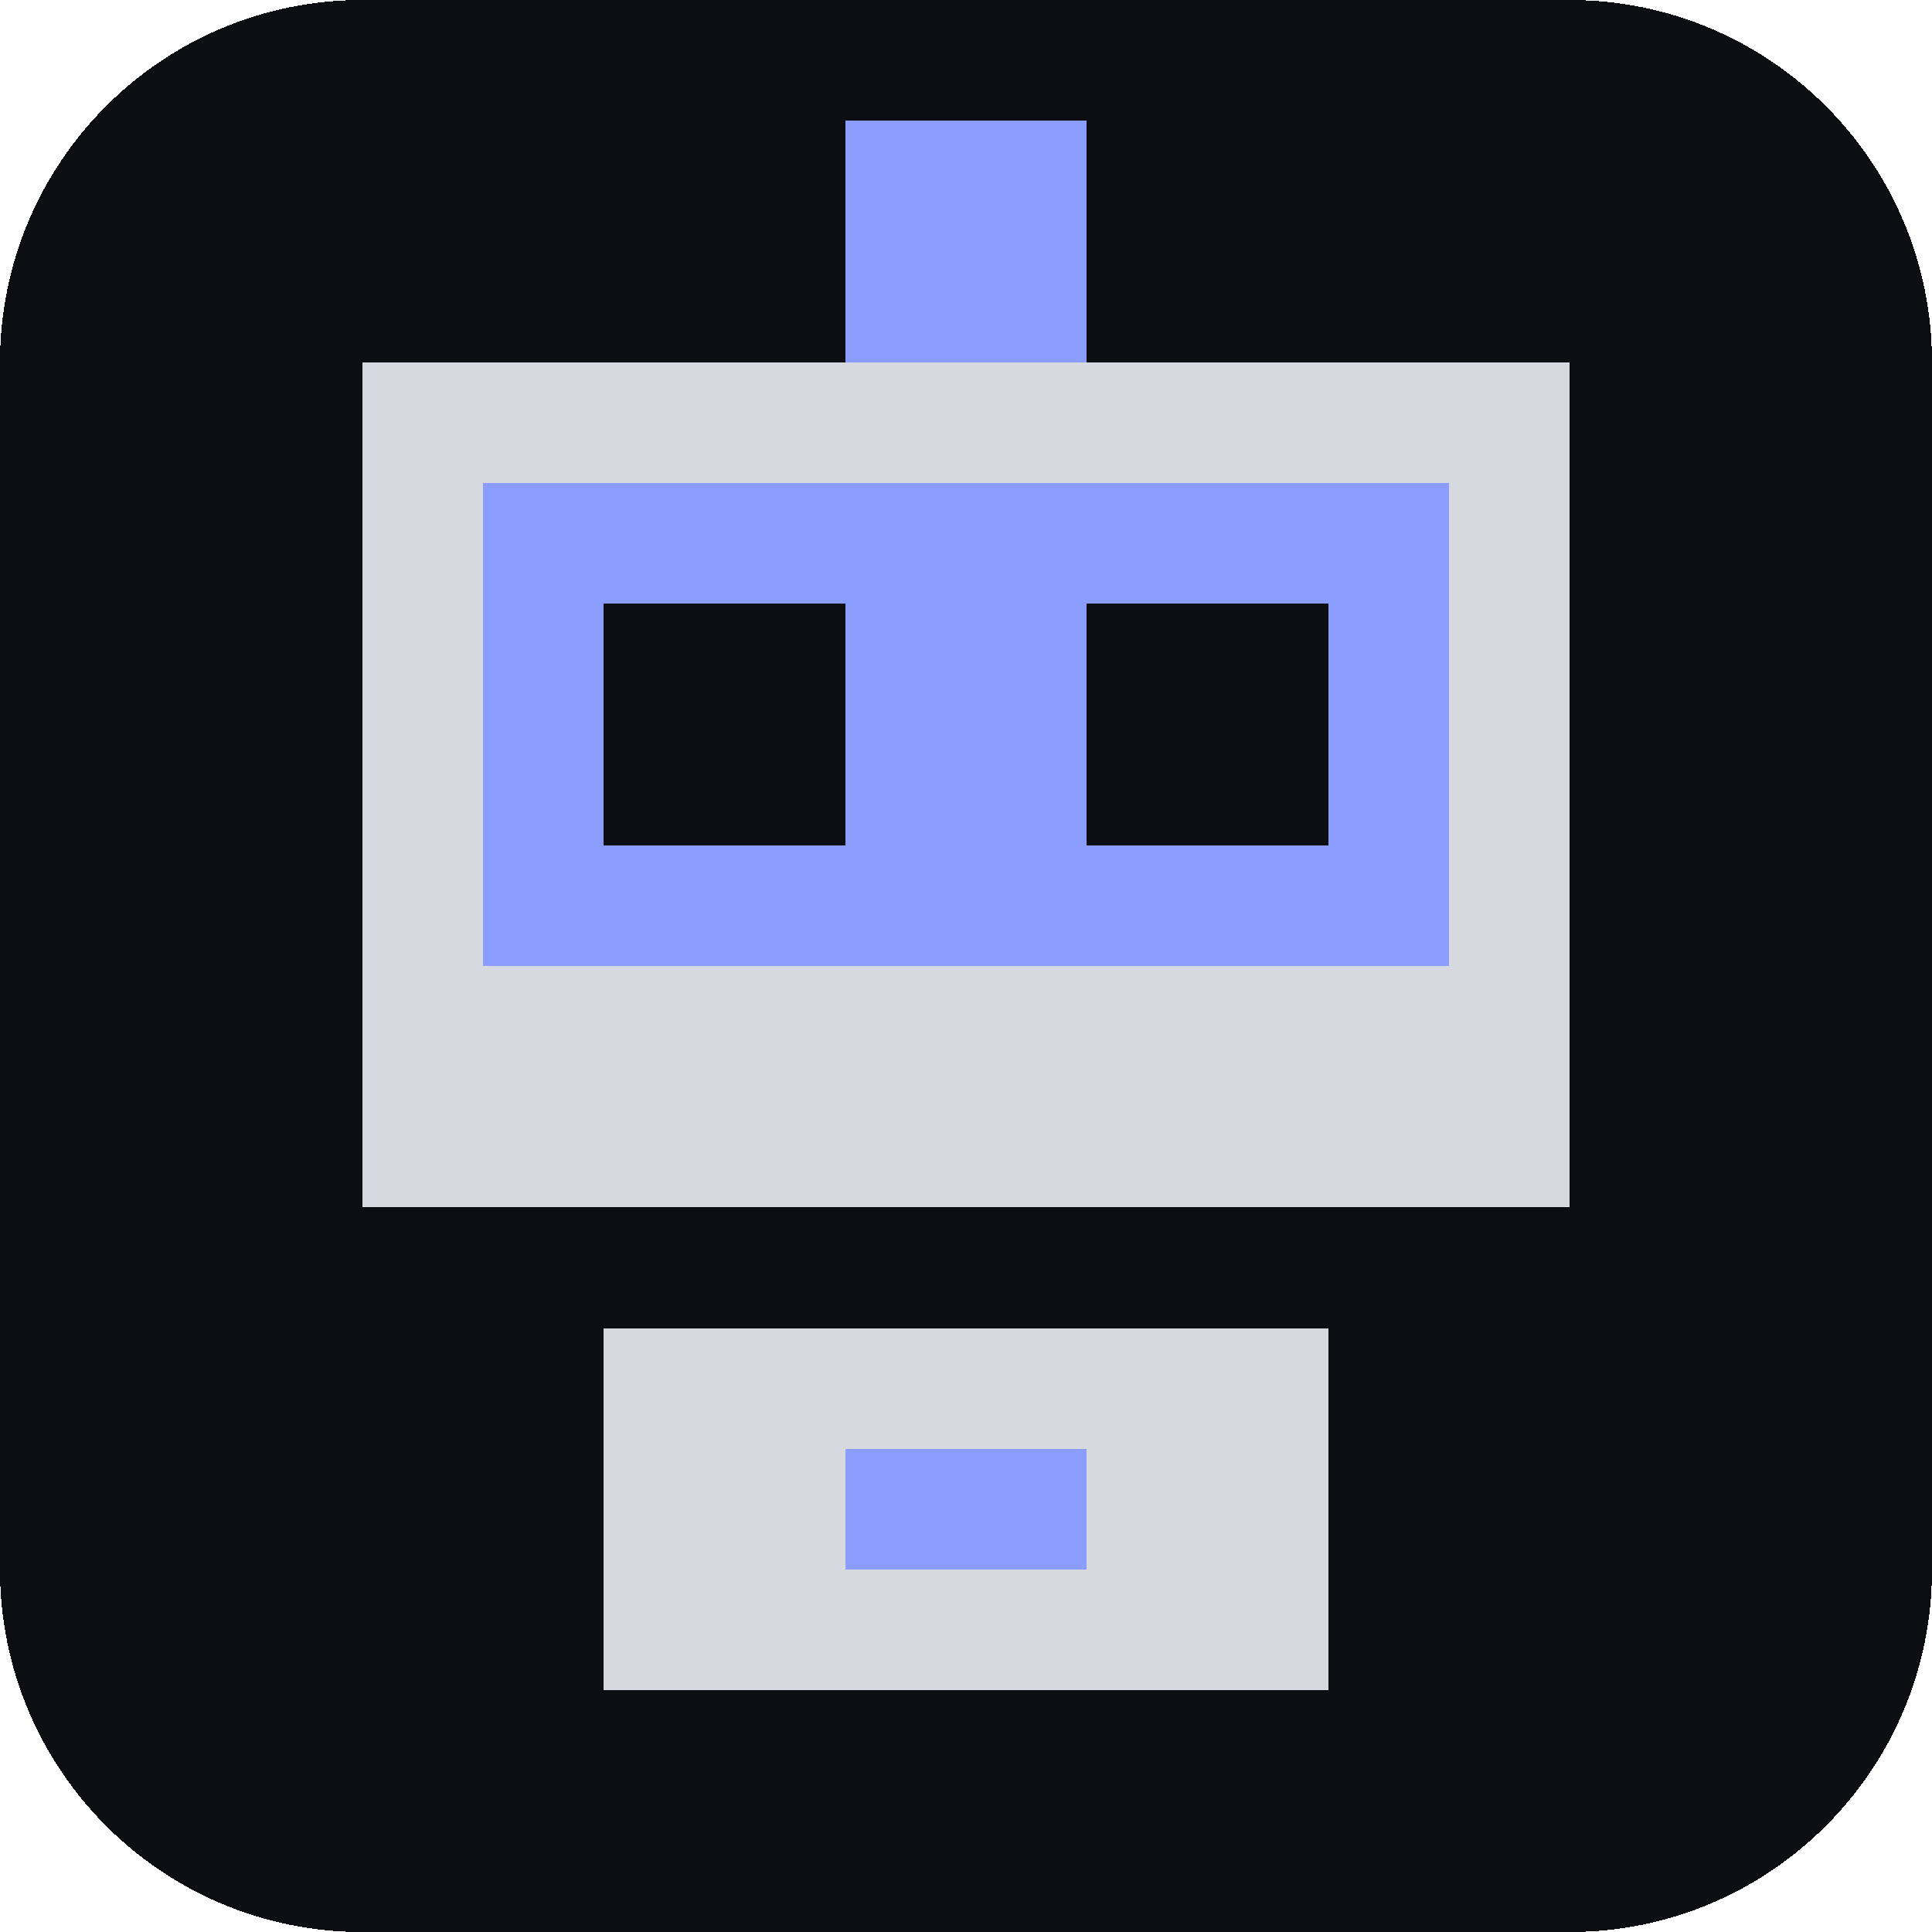
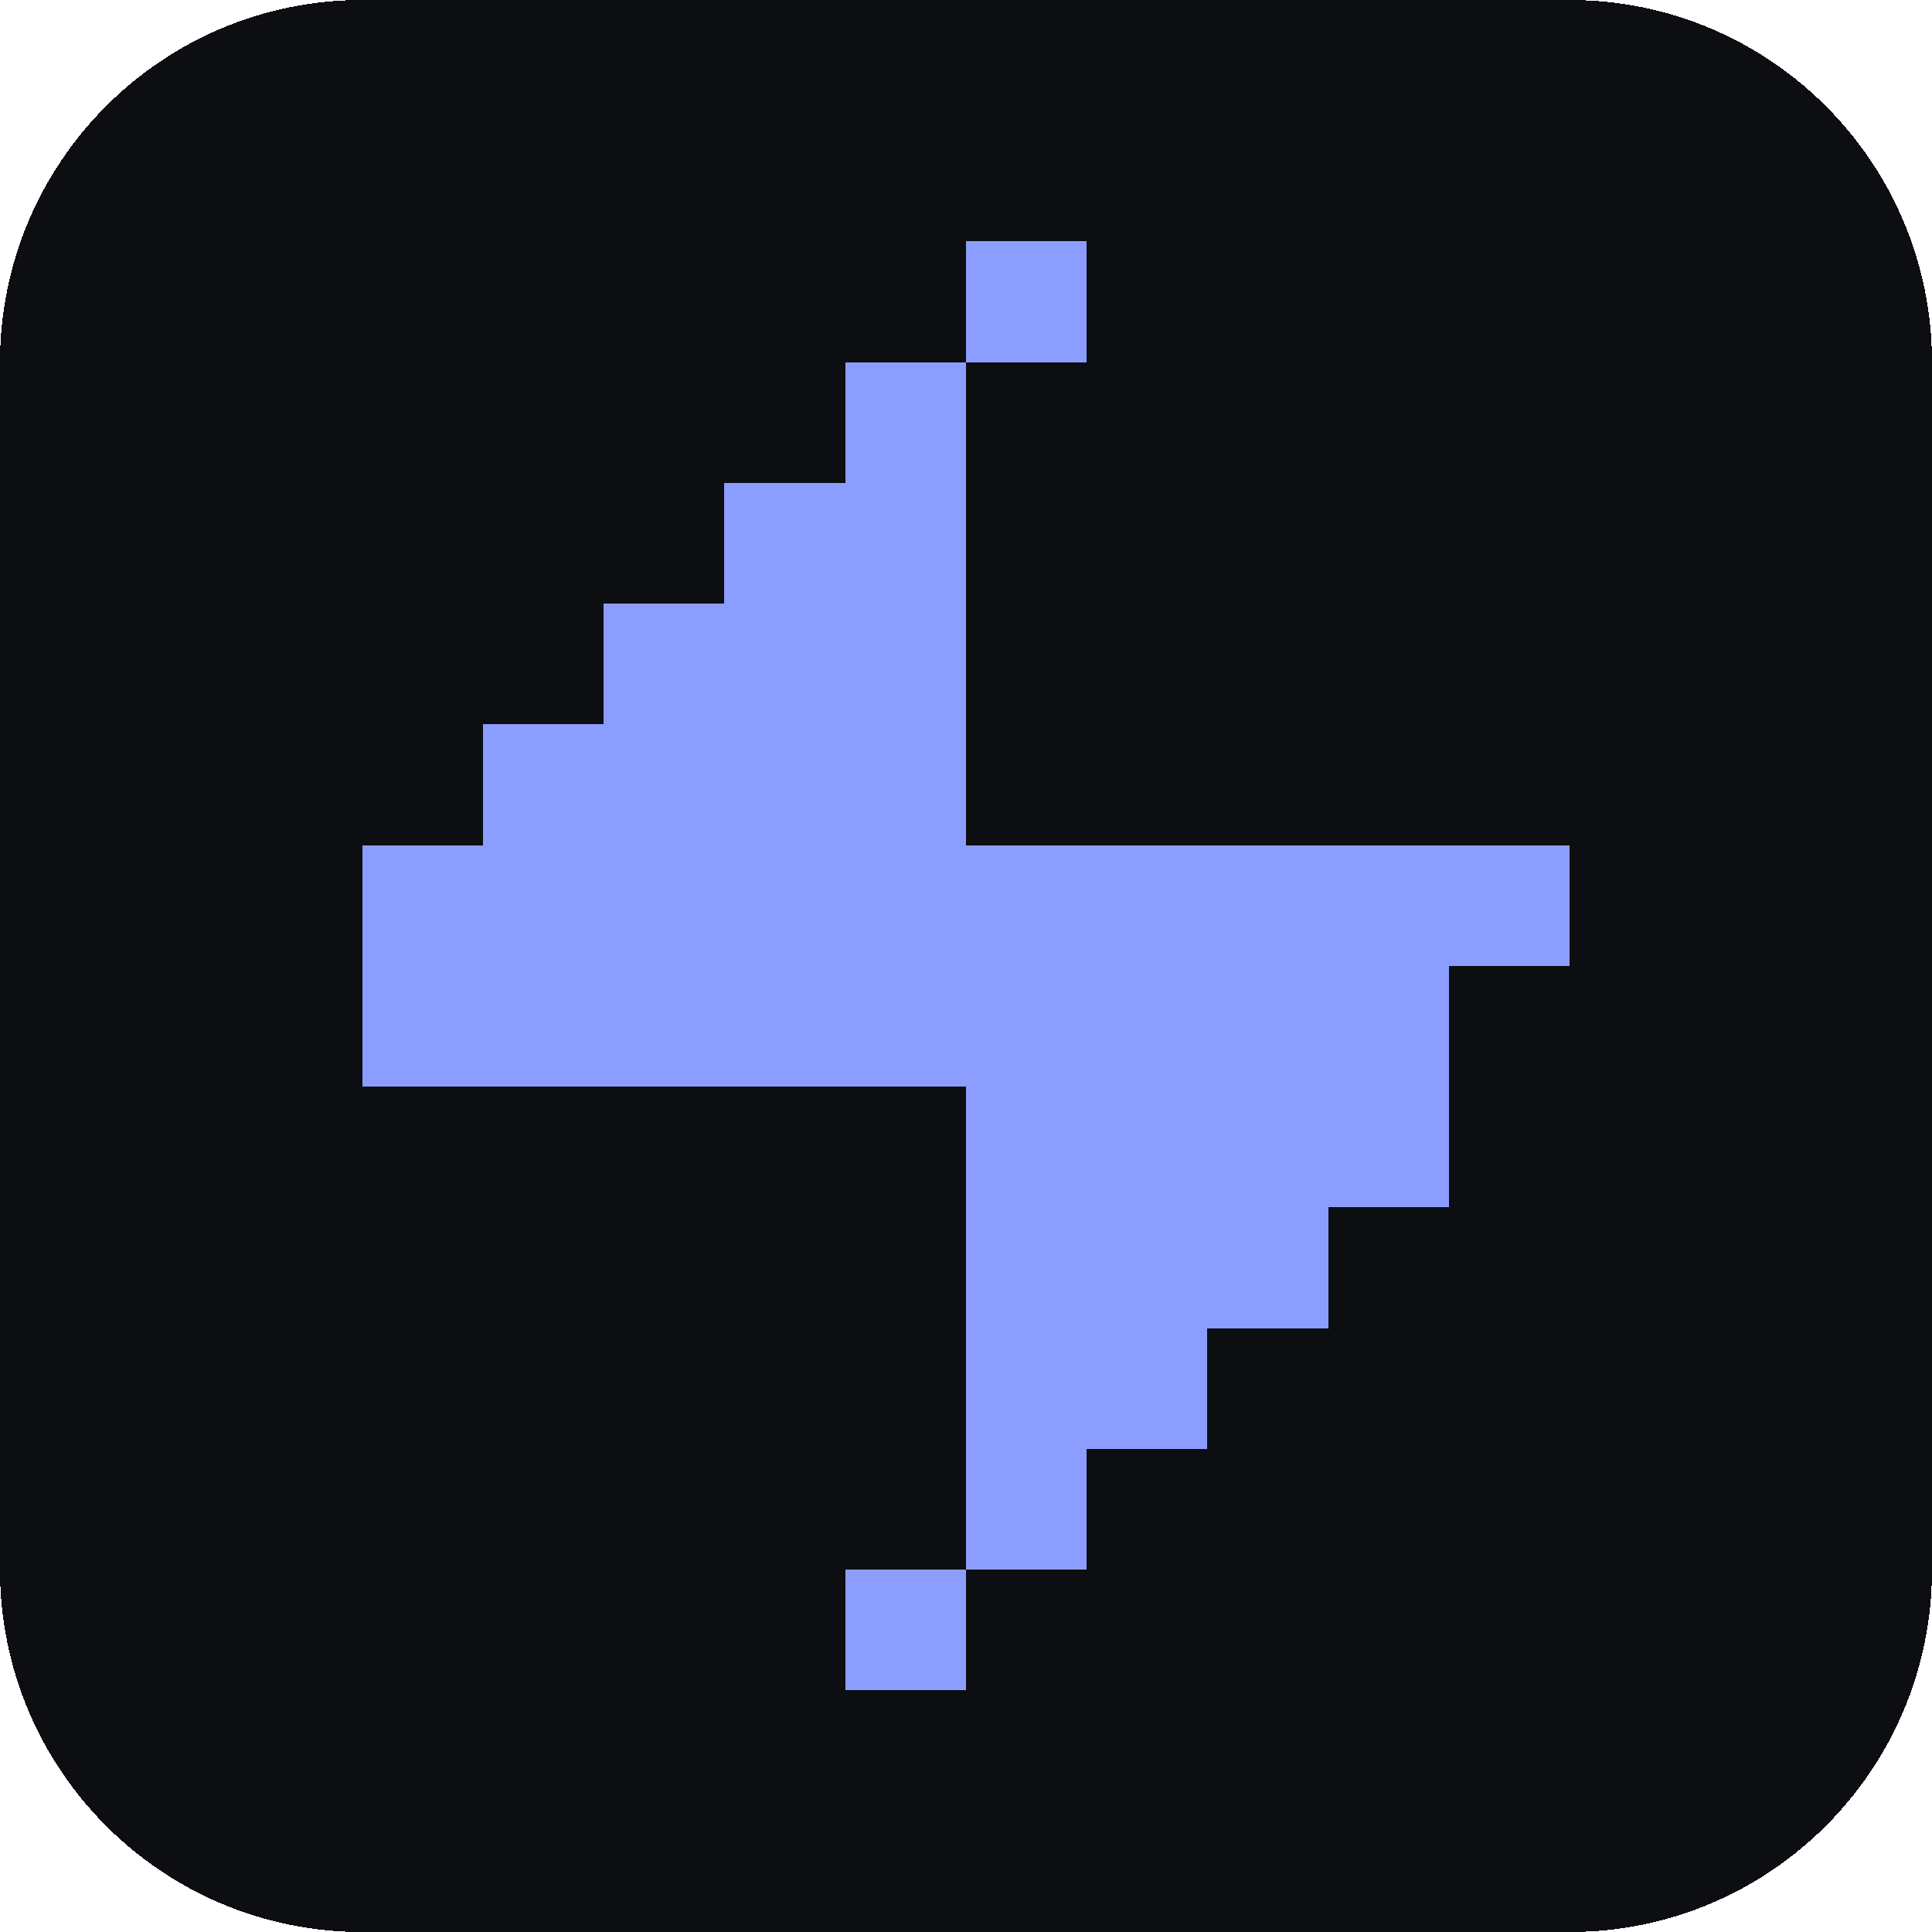
<svg xmlns="http://www.w3.org/2000/svg" viewBox="0 0 16 16" shape-rendering="crispEdges">
  <rect width="16" height="16" rx="3" fill="#0d0e11" />
-   <rect x="7" y="1" width="2" height="2" fill="#8b9dff" />
-   <rect x="3" y="3" width="10" height="7" fill="#d6d9df" />
-   <rect x="4" y="4" width="8" height="4" fill="#8b9dff" />
-   <rect x="5" y="5" width="2" height="2" fill="#0d0e11" />
-   <rect x="9" y="5" width="2" height="2" fill="#0d0e11" />
-   <rect x="5" y="11" width="6" height="3" fill="#d6d9df" />
-   <rect x="7" y="12" width="2" height="1" fill="#8b9dff" />
+   <rect x="8" y="2" width="1" height="1" fill="#8b9dff" />
+   <rect x="7" y="3" width="1" height="1" fill="#8b9dff" />
+   <rect x="6" y="4" width="2" height="1" fill="#8b9dff" />
+   <rect x="5" y="5" width="3" height="1" fill="#8b9dff" />
+   <rect x="4" y="6" width="4" height="1" fill="#8b9dff" />
+   <rect x="3" y="7" width="10" height="1" fill="#8b9dff" />
+   <rect x="3" y="8" width="9" height="1" fill="#8b9dff" />
+   <rect x="8" y="9" width="4" height="1" fill="#8b9dff" />
+   <rect x="8" y="10" width="3" height="1" fill="#8b9dff" />
+   <rect x="8" y="11" width="2" height="1" fill="#8b9dff" />
+   <rect x="8" y="12" width="1" height="1" fill="#8b9dff" />
+   <rect x="7" y="13" width="1" height="1" fill="#8b9dff" />
</svg>
